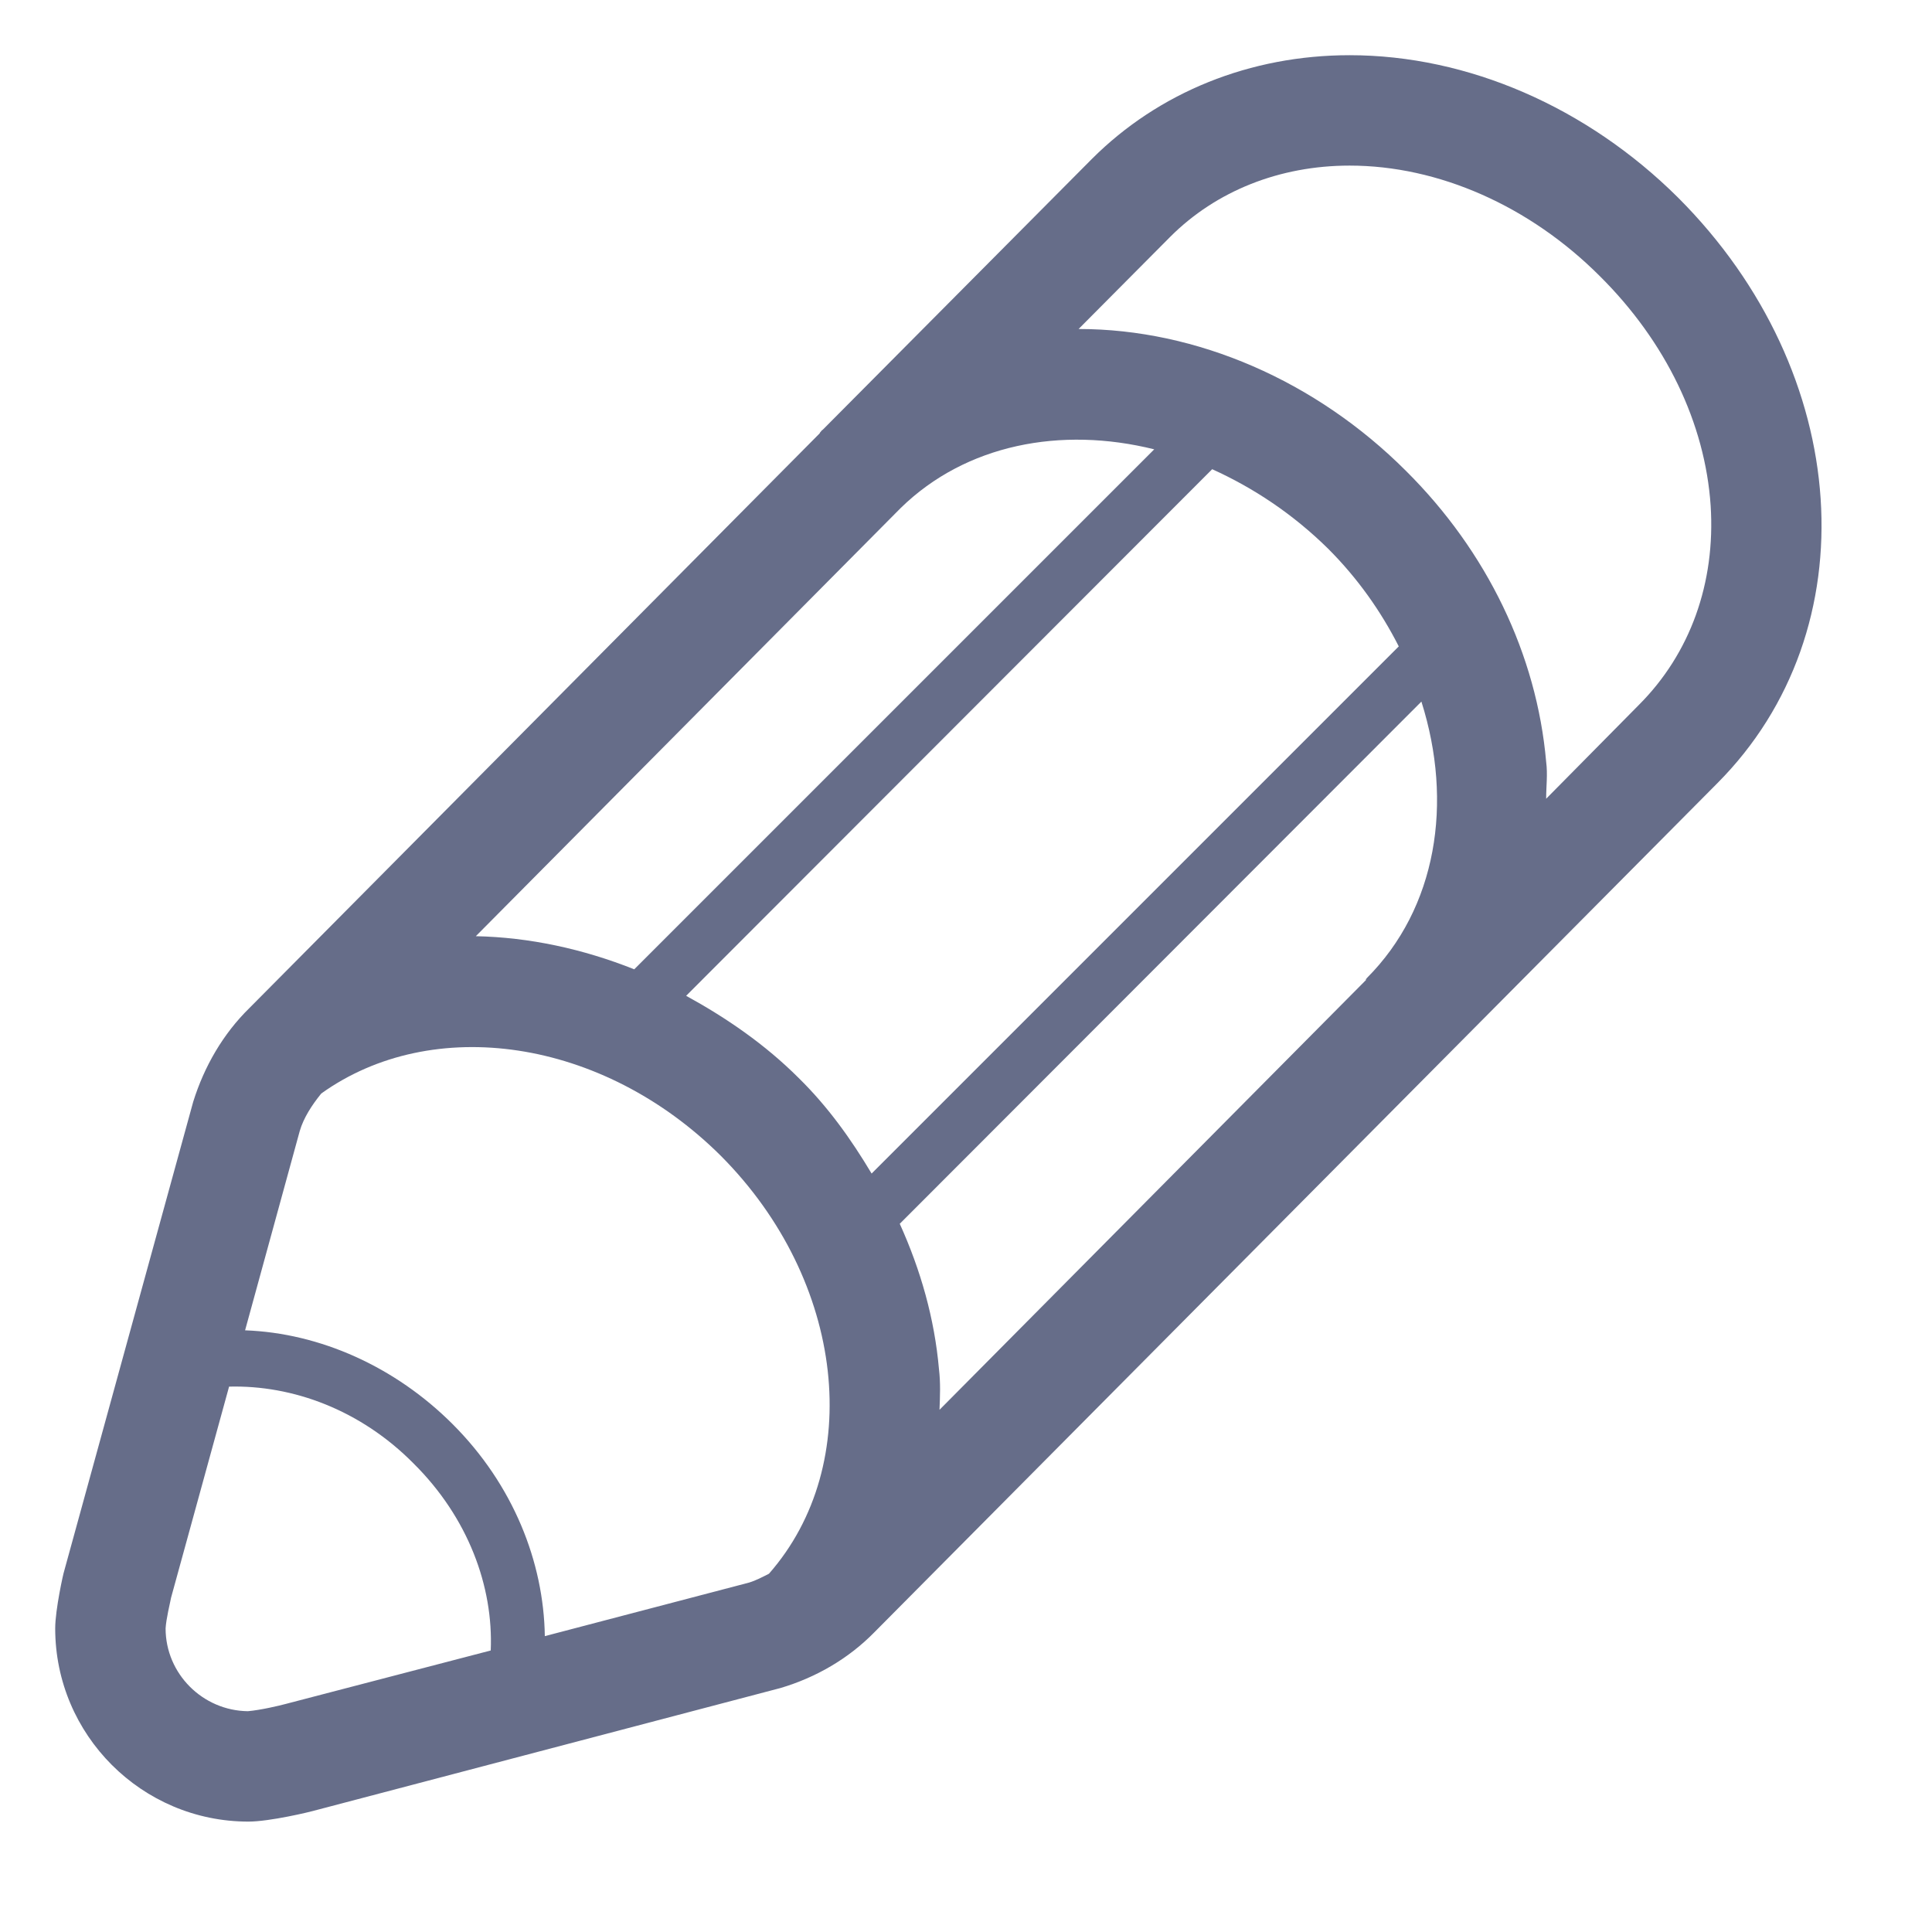
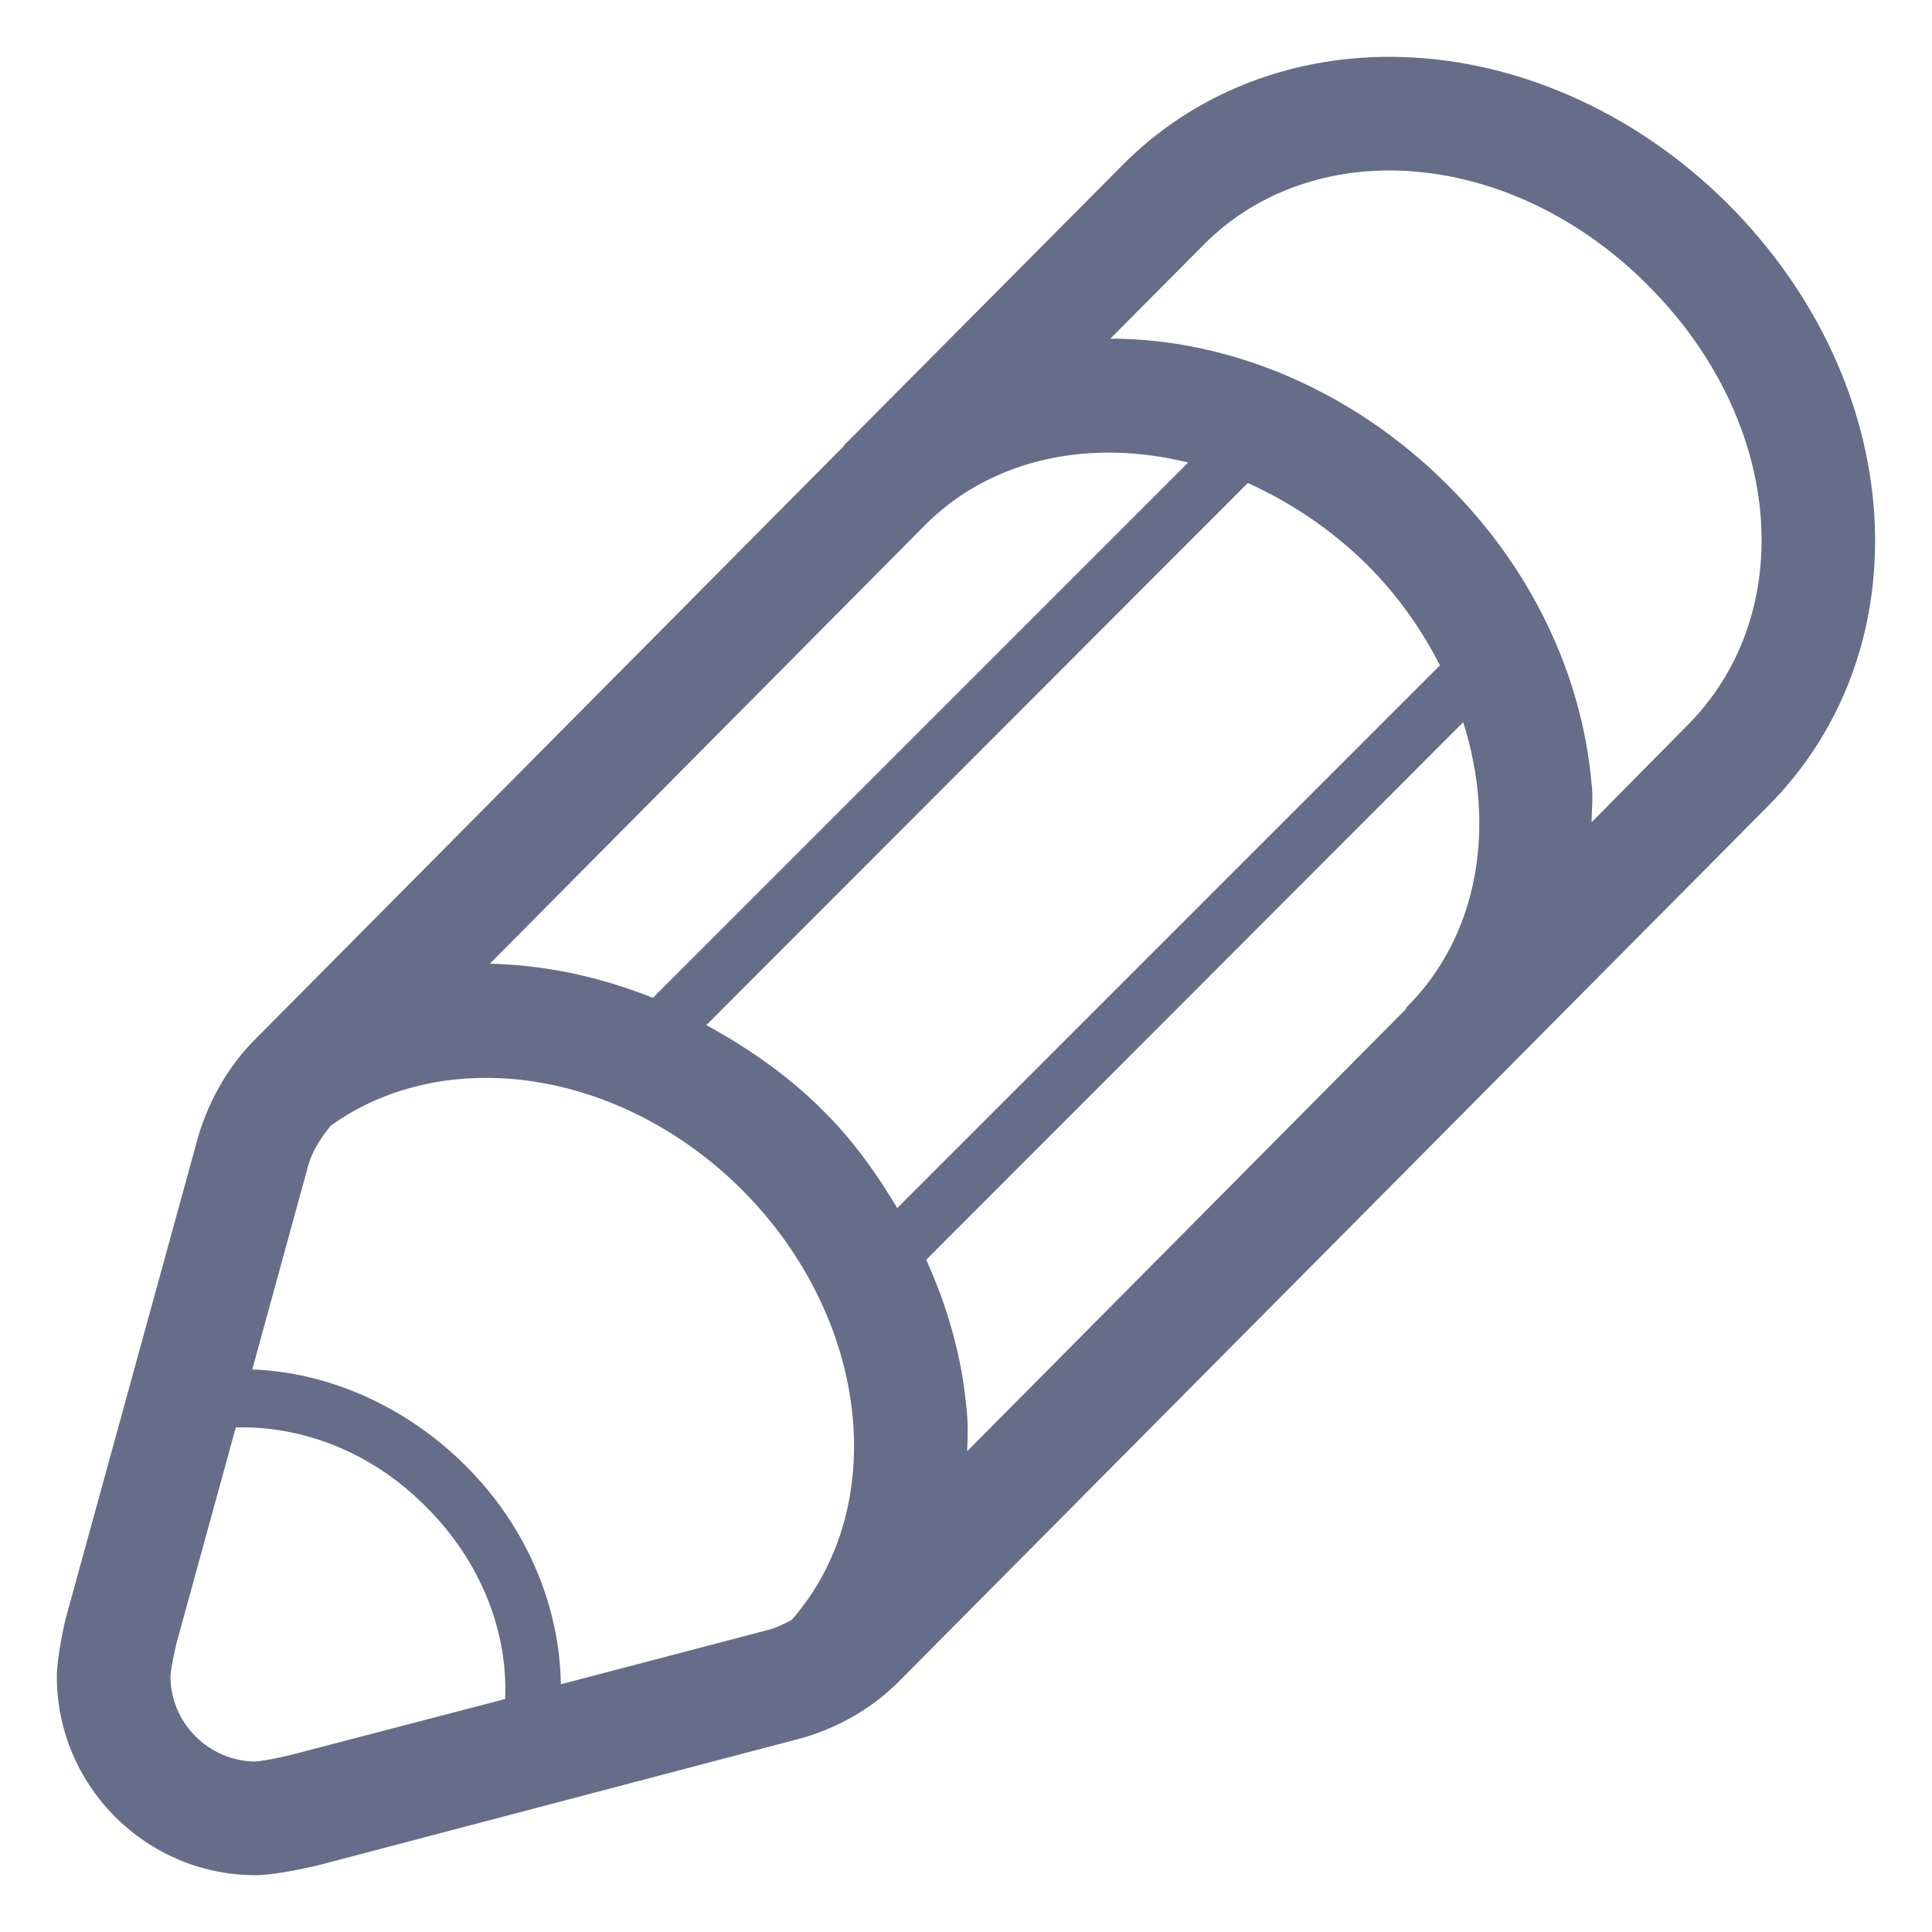
- <svg xmlns="http://www.w3.org/2000/svg" viewBox="0 0 35 35" width="35" height="35">
+ <svg xmlns="http://www.w3.org/2000/svg" viewBox="0 0 34 34" width="34" height="34">
  <style>
		tspan { white-space:pre }
		.shp0 { fill: #666d89 } 
	</style>
  <g id="Services">
    <g id="Pen">
      <path id="pen" class="shp0" d="M30.4 3.58C28.75 1.94 26.59 1 24.45 1C22.65 1 20.99 1.67 19.78 2.88L14.91 7.78C14.9 7.79 14.88 7.8 14.87 7.82C14.86 7.83 14.85 7.84 14.85 7.85L14.85 7.85L4.52 18.26C4.04 18.73 3.7 19.32 3.5 19.96L1.16 28.47C1.15 28.49 1 29.16 1 29.5C1 31.43 2.57 33 4.5 33C4.89 33 5.63 32.82 5.66 32.81L14.14 30.58C14.78 30.39 15.37 30.05 15.84 29.57L31.11 14.19C33.88 11.41 33.57 6.75 30.4 3.58ZM17.01 24.8C16.93 23.89 16.68 23.01 16.3 22.17L25.75 12.71C26.33 14.54 26.03 16.45 24.76 17.72C24.76 17.73 24.75 17.73 24.74 17.74L24.75 17.75L17.02 25.54C17.03 25.29 17.04 25.05 17.01 24.8ZM15.79 21.26C15.42 20.64 15 20.05 14.47 19.53C13.86 18.92 13.16 18.44 12.43 18.04L21.96 8.5C22.71 8.84 23.42 9.31 24.06 9.94C24.6 10.48 25.02 11.08 25.34 11.71L15.79 21.26ZM11.49 17.56C10.56 17.19 9.59 16.98 8.62 16.96L16.32 9.2C17.5 8.05 19.22 7.72 20.91 8.14L11.49 17.56ZM5.17 30.87C5.06 30.9 4.72 30.98 4.49 31C3.67 30.99 3 30.32 3 29.5C3.01 29.33 3.08 29.04 3.1 28.94L4.15 25.12C5.3 25.09 6.53 25.54 7.49 26.51C8.48 27.49 8.94 28.74 8.89 29.9L5.17 30.87ZM9.87 29.64C9.85 28.3 9.3 26.9 8.2 25.8C7.16 24.76 5.8 24.15 4.44 24.1L5.43 20.49C5.5 20.25 5.65 20.02 5.82 19.81C7.83 18.37 10.91 18.8 13.06 20.94C15.32 23.21 15.67 26.53 13.93 28.51C13.81 28.57 13.7 28.63 13.57 28.67L9.87 29.64ZM29.69 12.77L28.01 14.47C28.01 14.24 28.04 14.03 28.01 13.8C27.84 11.86 26.94 9.99 25.47 8.53C23.84 6.9 21.68 5.96 19.54 5.96L21.2 4.29C22.03 3.46 23.18 3 24.45 3C26.06 3 27.71 3.73 28.98 5C30.18 6.19 30.89 7.67 30.99 9.16C31.08 10.56 30.62 11.84 29.69 12.77Z" />
    </g>
  </g>
</svg>
